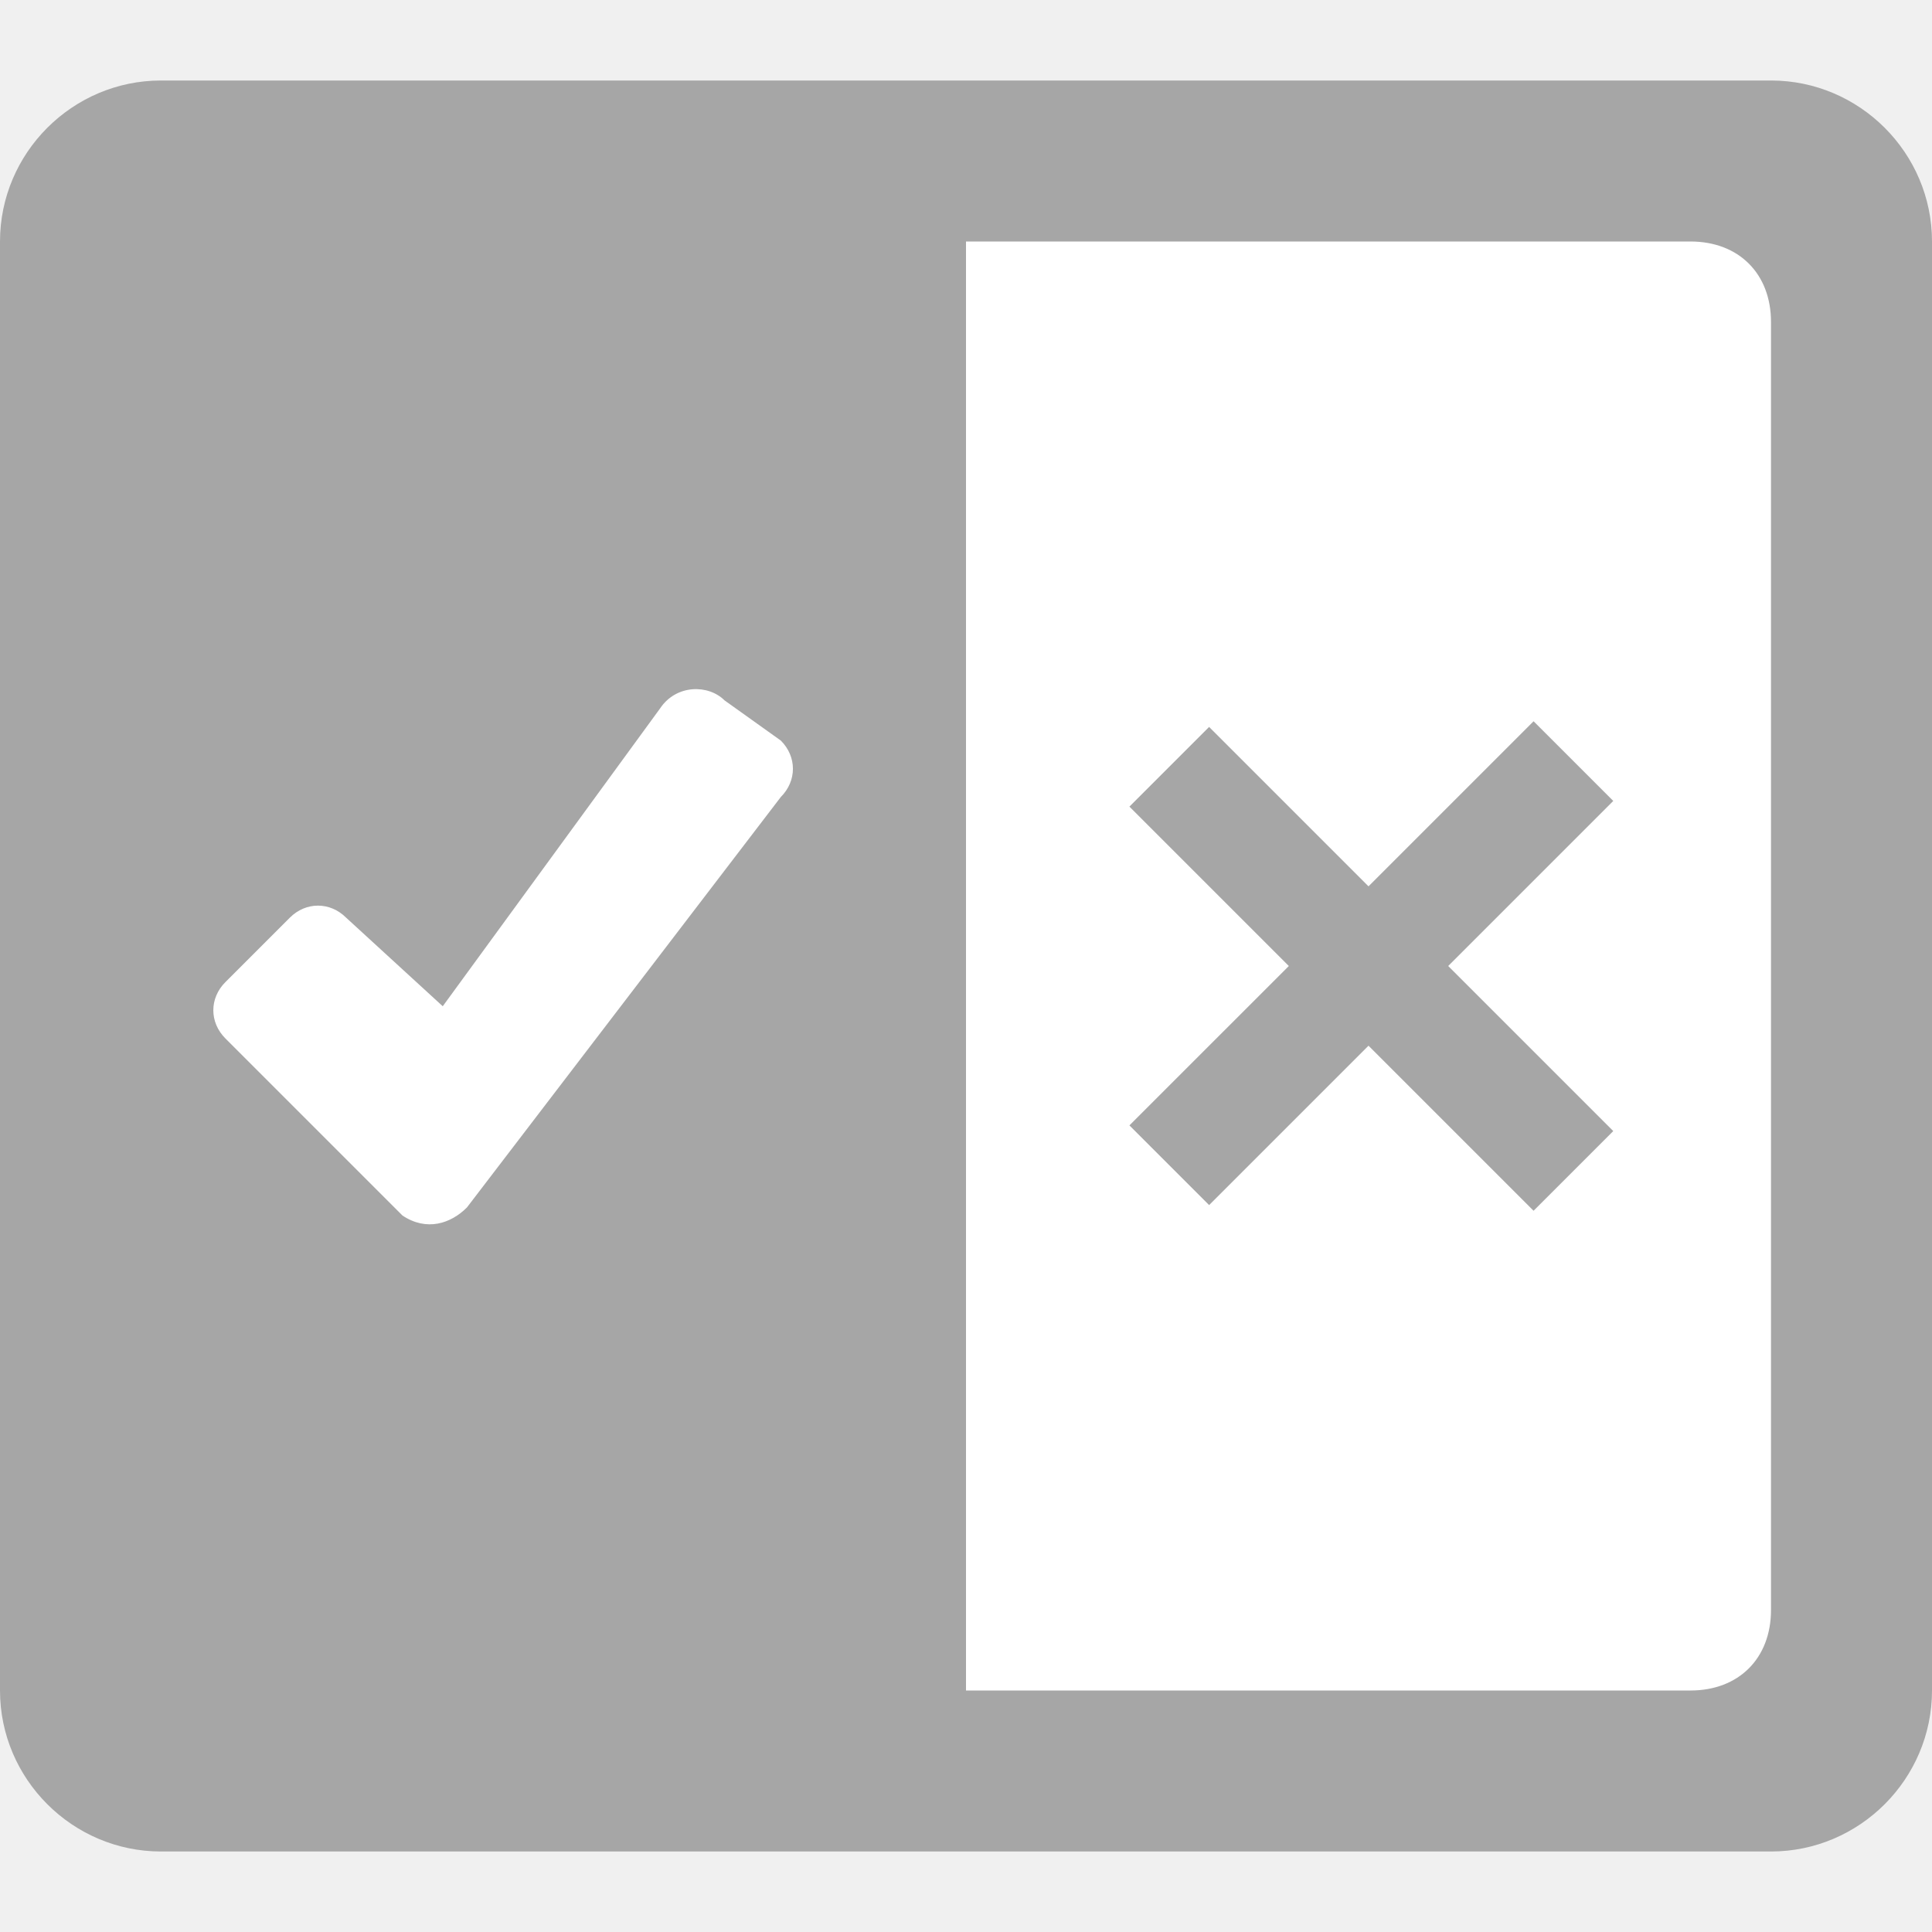
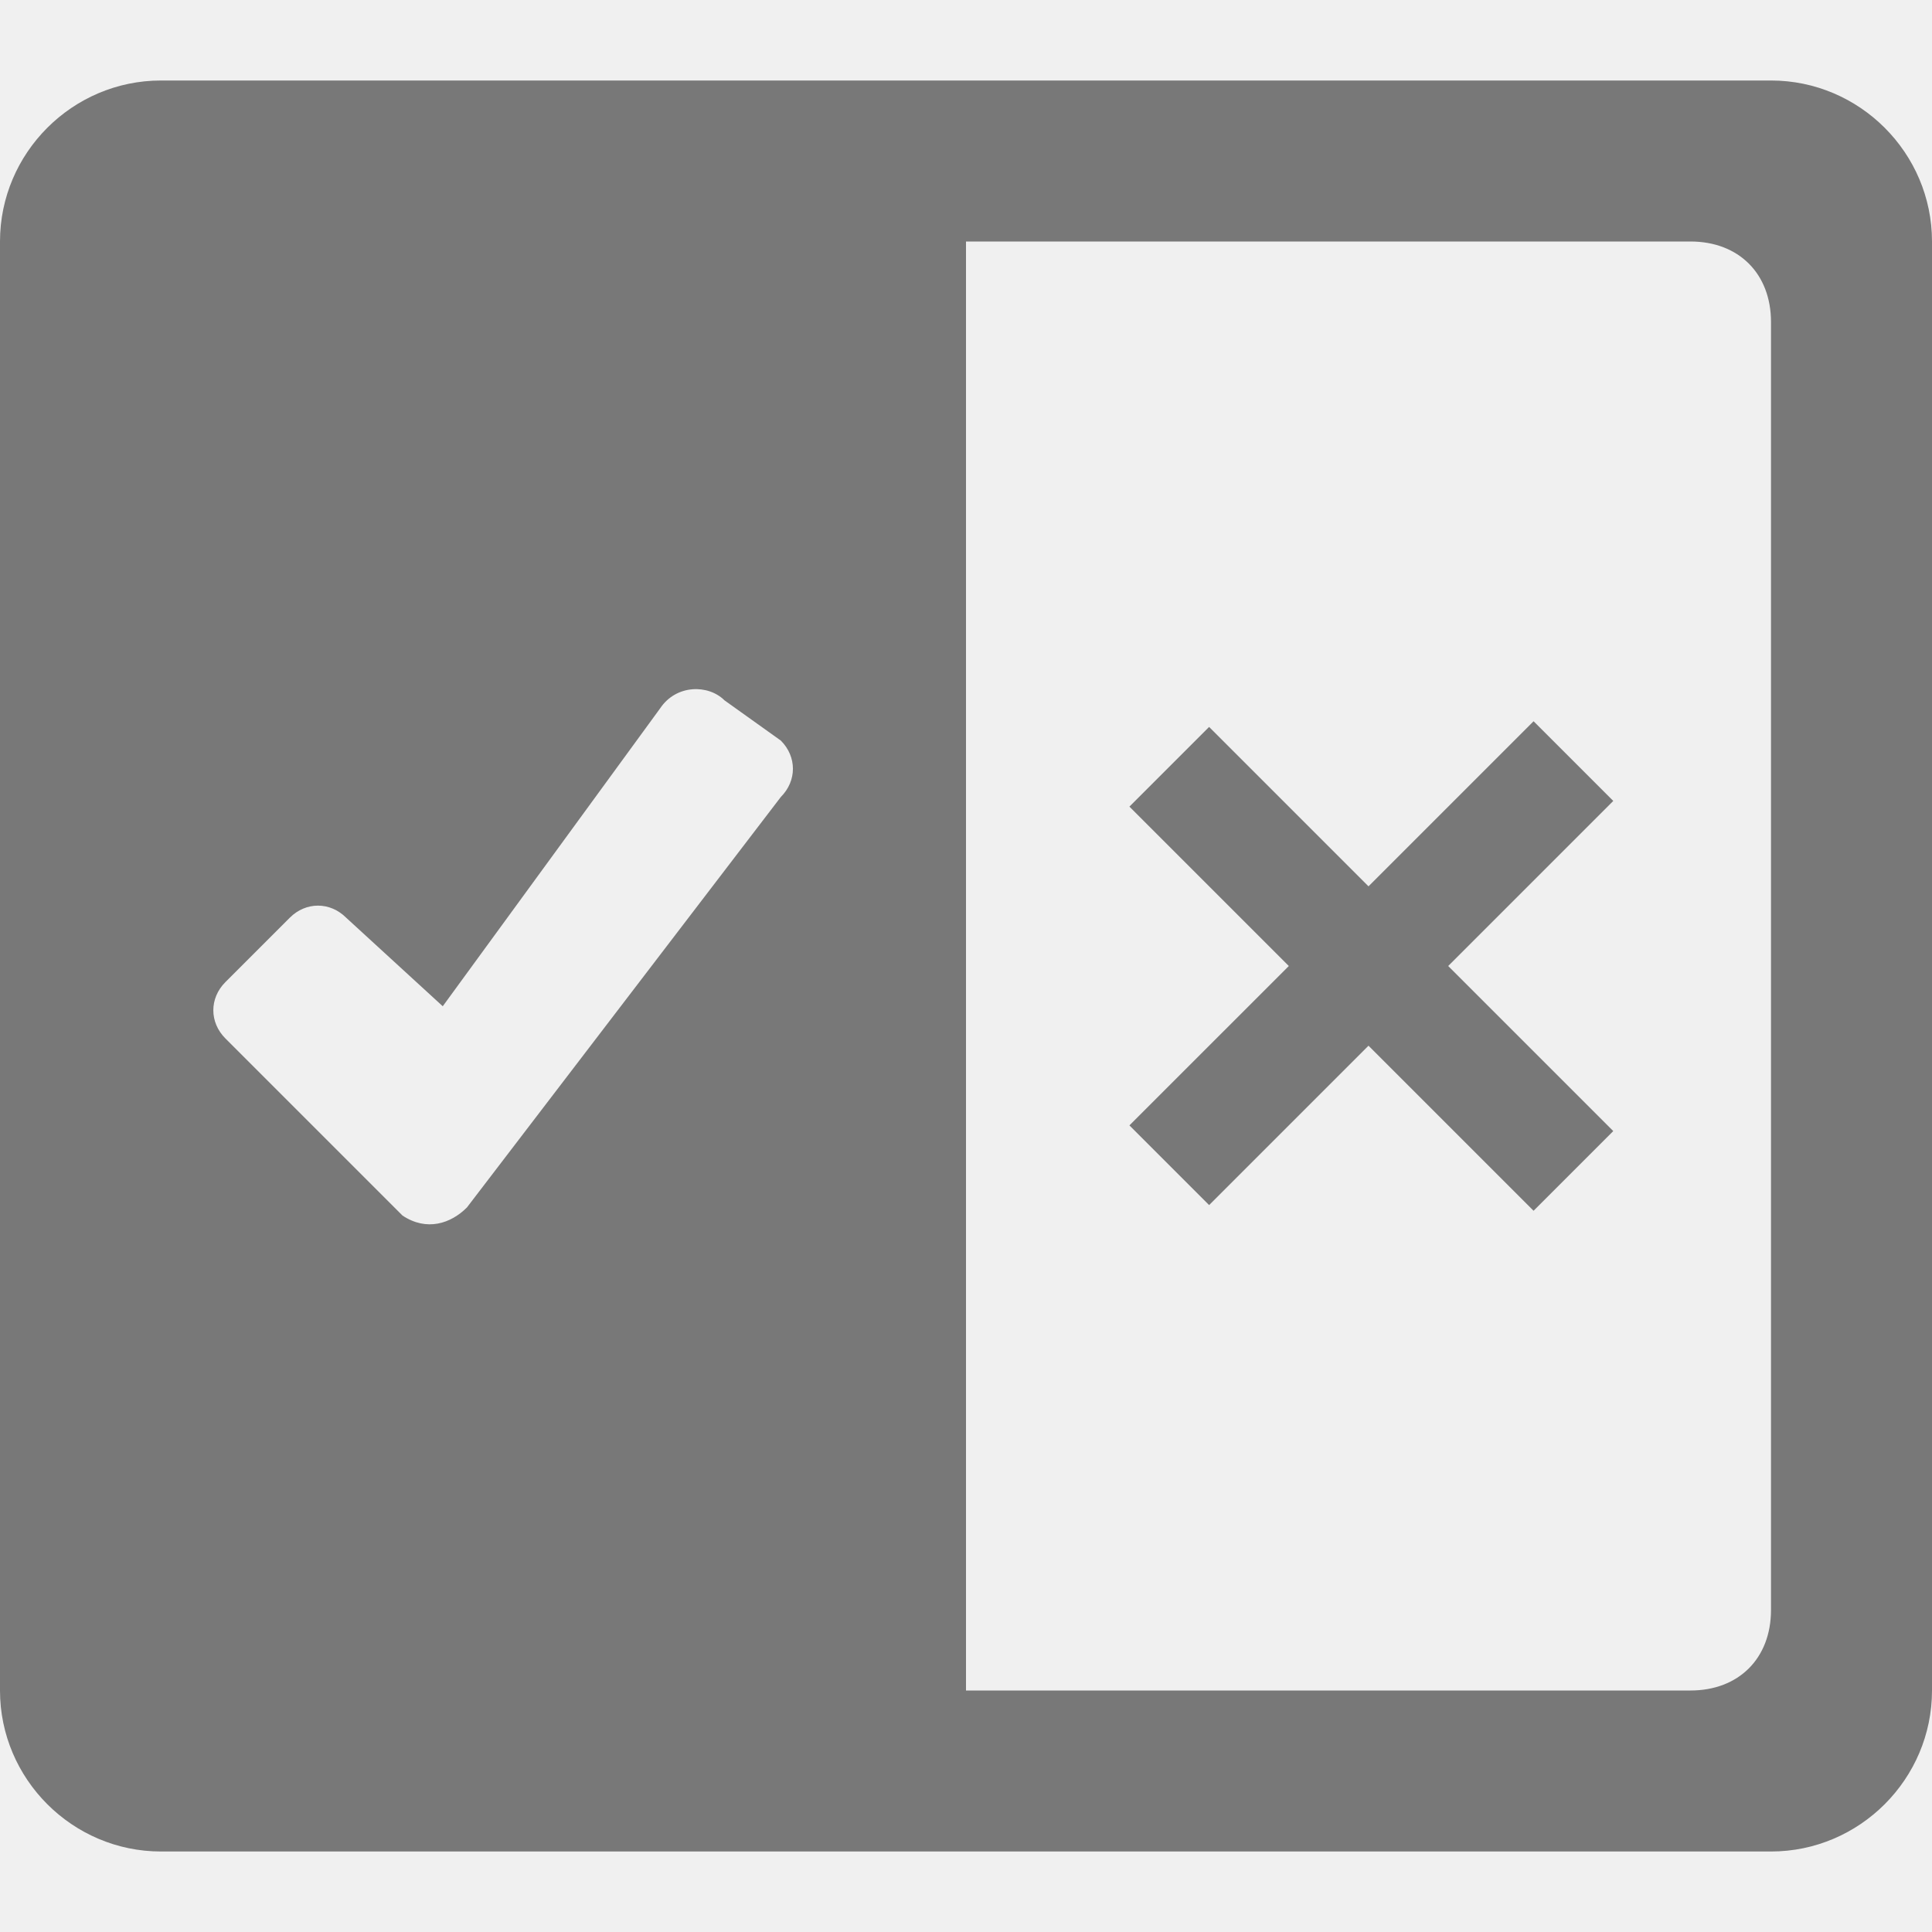
<svg xmlns="http://www.w3.org/2000/svg" width="24" height="24" viewBox="0 0 24 24">
-   <path fill="#a6a6a6" d="M2,1h20c1.1,0,2,0.9,2,2v18c0,1.1-0.9,2-2,2H2c-1.1,0-2-0.9-2-2V3 C0,1.9,0.9,1,2,1z" />
-   <path fill="#fff" d="M12,3h9c0.6,0,1,0.4,1,1v16c0,0.6-0.4,1-1,1h-9V3z" />
-   <path fill="#fff" d="M5.5,12.5l2.7-3.7C8.4,8.5,8.8,8.5,9,8.7l0.7,0.5 c0.2,0.2,0.2,0.5,0,0.7L5.8,15c-0.2,0.2-0.5,0.3-0.8,0.1l-2.2-2.2c-0.2-0.2-0.2-0.5,0-0.7l0.8-0.8c0.2-0.2,0.5-0.2,0.7,0L5.5,12.5z" />
-   <rect x="16.3" y="8.5" transform="matrix(0.7071 -0.7071 0.7071 0.7071 -3.5061 15.5355)" fill="#a6a6a6" width="1.4" height="7.1" />
-   <rect x="16.3" y="8.5" transform="matrix(-0.7071 -0.7071 0.7071 -0.7071 20.5355 32.5061)" fill="#a6a6a6" width="1.4" height="7.1" />
+   <style>
+     #permissions {
+       fill: -moz-fieldtext;
+       fill-opacity: .5;
+     }
+   </style>
+   <defs>
+     <mask id="mask-permissions">
+       <path fill="#fff" d="M2,1h20c1.1,0,2,0.9,2,2v18c0,1.1-0.9,2-2,2H2c-1.1,0-2-0.9-2-2V3 C0,1.9,0.9,1,2,1z" />
+       <path fill="#000" d="M12,3h9c0.6,0,1,0.4,1,1v16c0,0.6-0.4,1-1,1h-9V3z" />
+       <path fill="#000" d="M5.5,12.5l2.7-3.7C8.4,8.5,8.8,8.5,9,8.7l0.7,0.5 c0.2,0.2,0.2,0.5,0,0.7L5.8,15c-0.2,0.2-0.5,0.3-0.8,0.1l-2.2-2.2c-0.2-0.2-0.2-0.5,0-0.7l0.8-0.8c0.2-0.2,0.5-0.2,0.7,0L5.5,12.5z" />
+       <rect x="16.3" y="8.5" transform="matrix(0.7071 -0.7071 0.7071 0.7071 -3.5061 15.5355)" fill="#fff" width="1.4" height="7.1" />
+       <rect x="16.3" y="8.5" transform="matrix(-0.7071 -0.7071 0.7071 -0.7071 20.5355 32.5061)" fill="#fff" width="1.4" height="7.1" />
+     </mask>
+   </defs>
+   <rect id="permissions" width="24" height="24" mask="url(#mask-permissions)" />
</svg>
